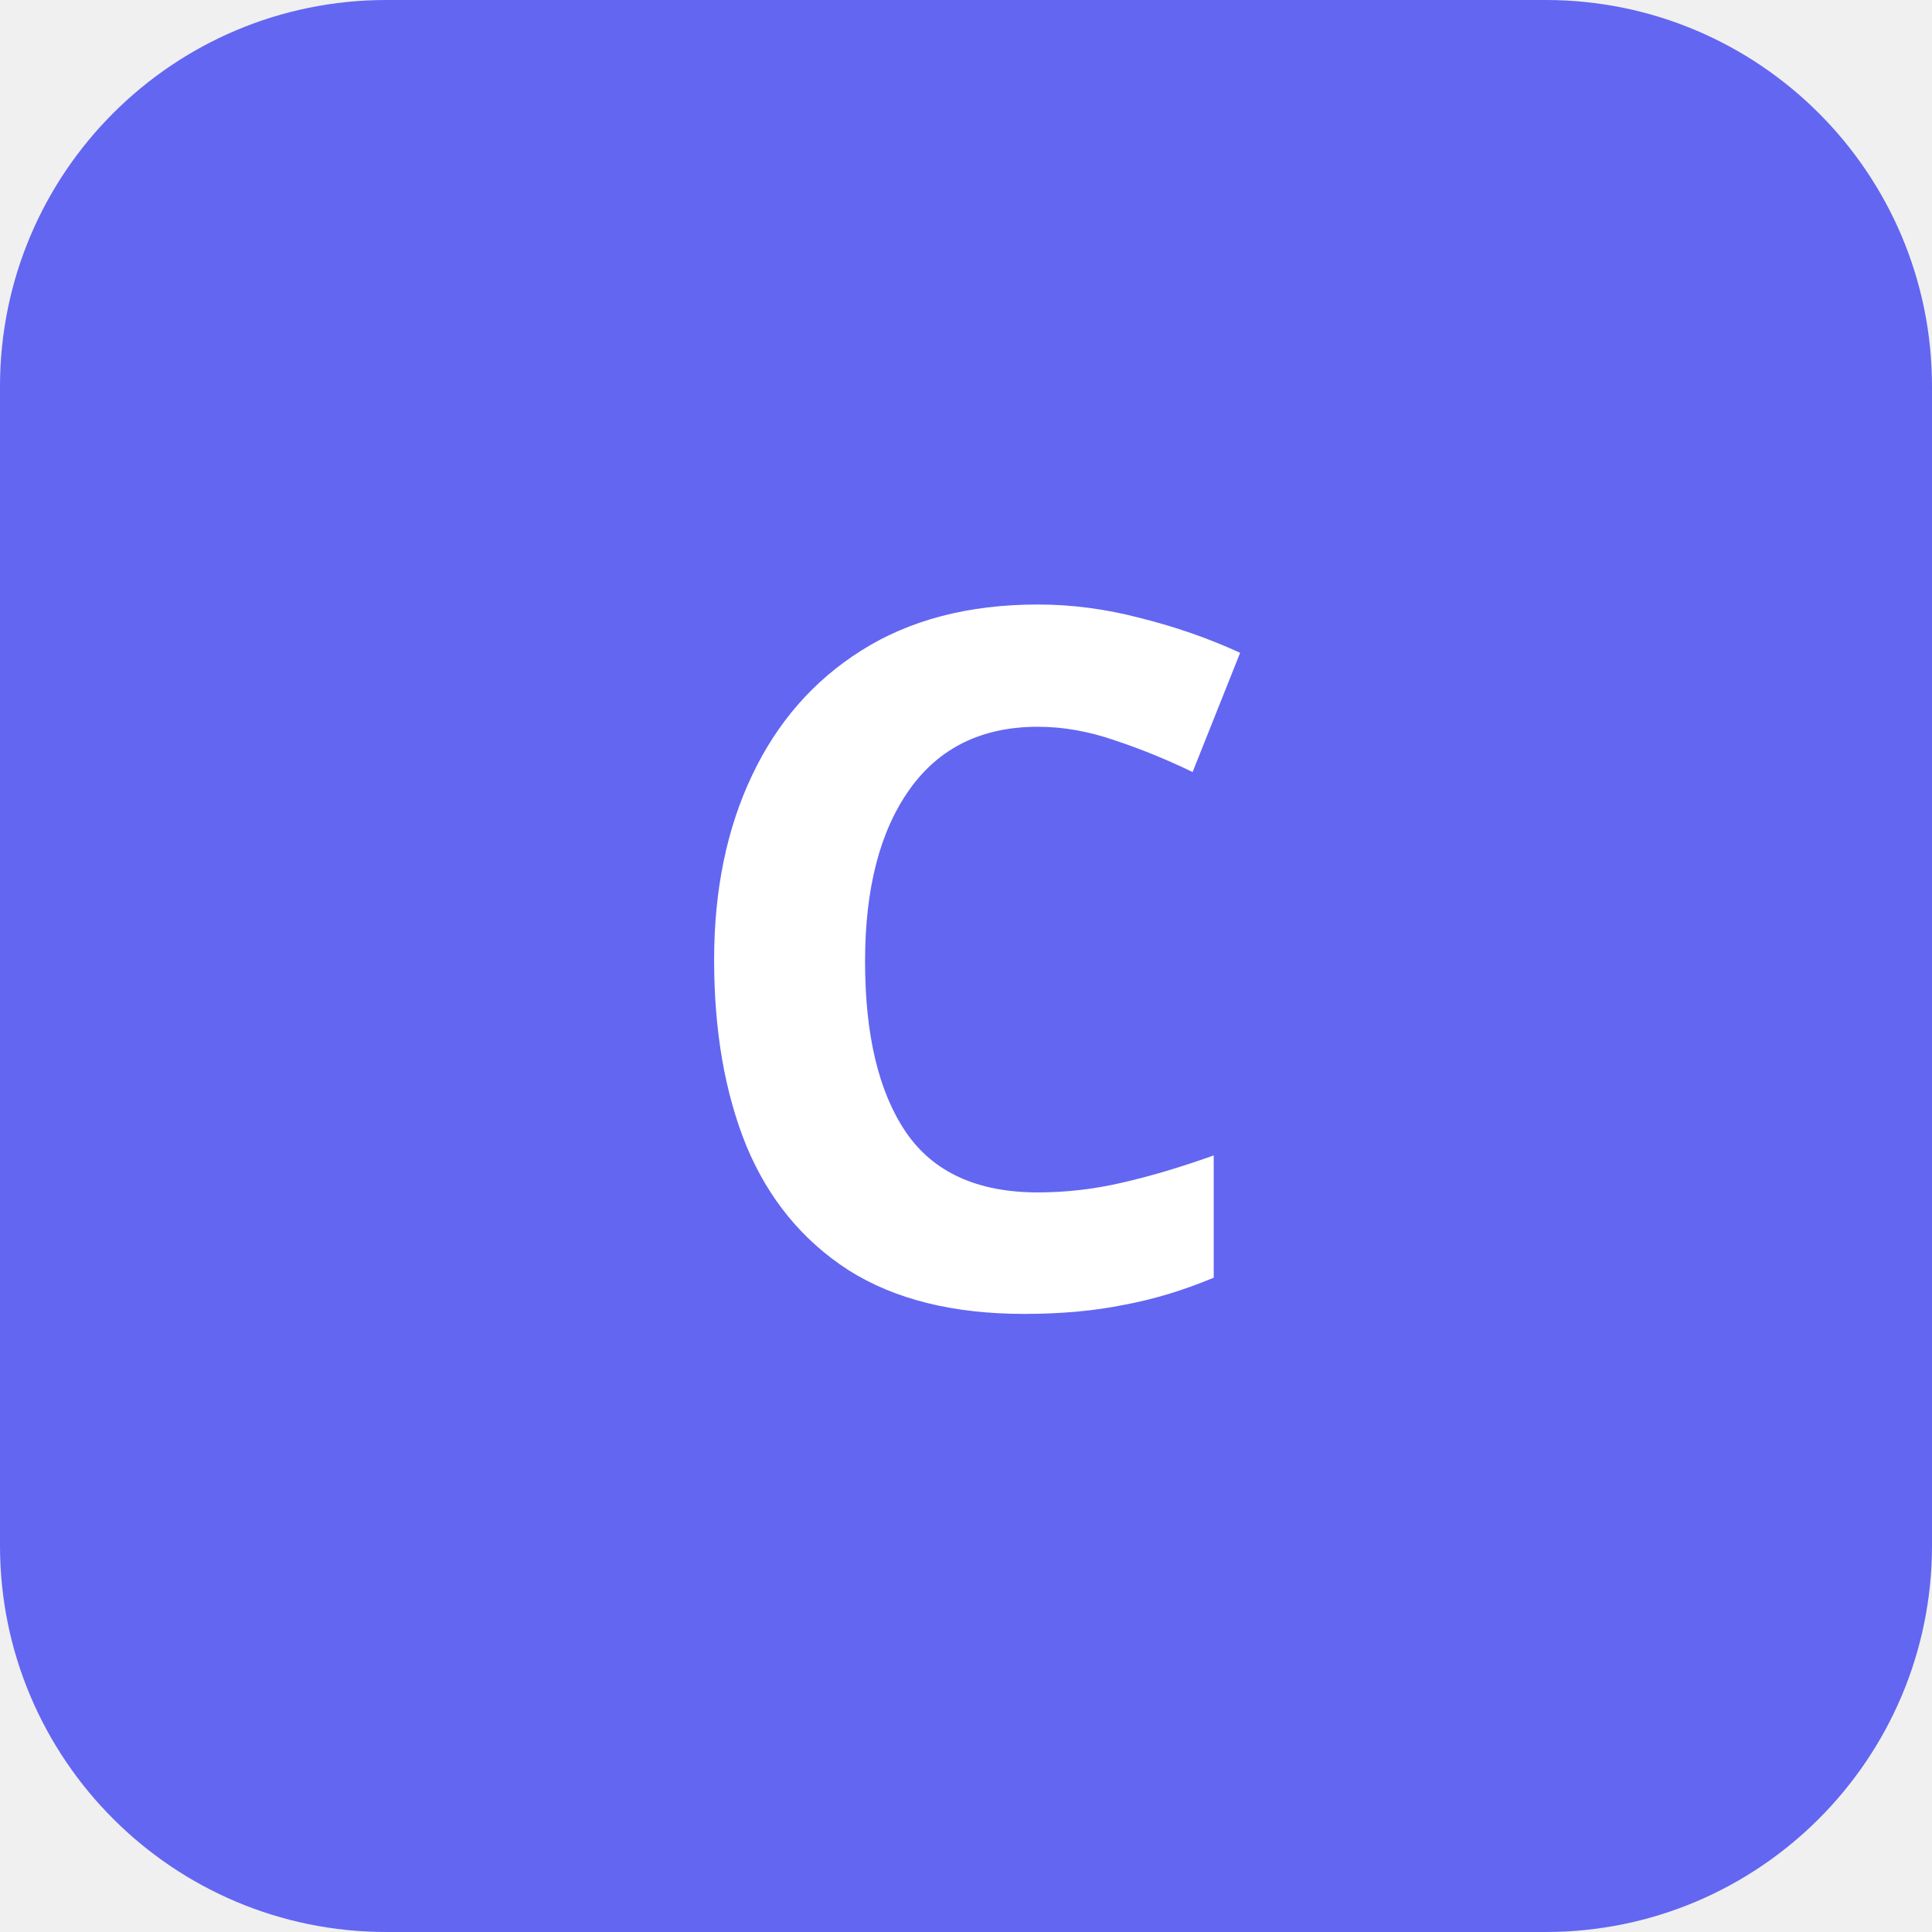
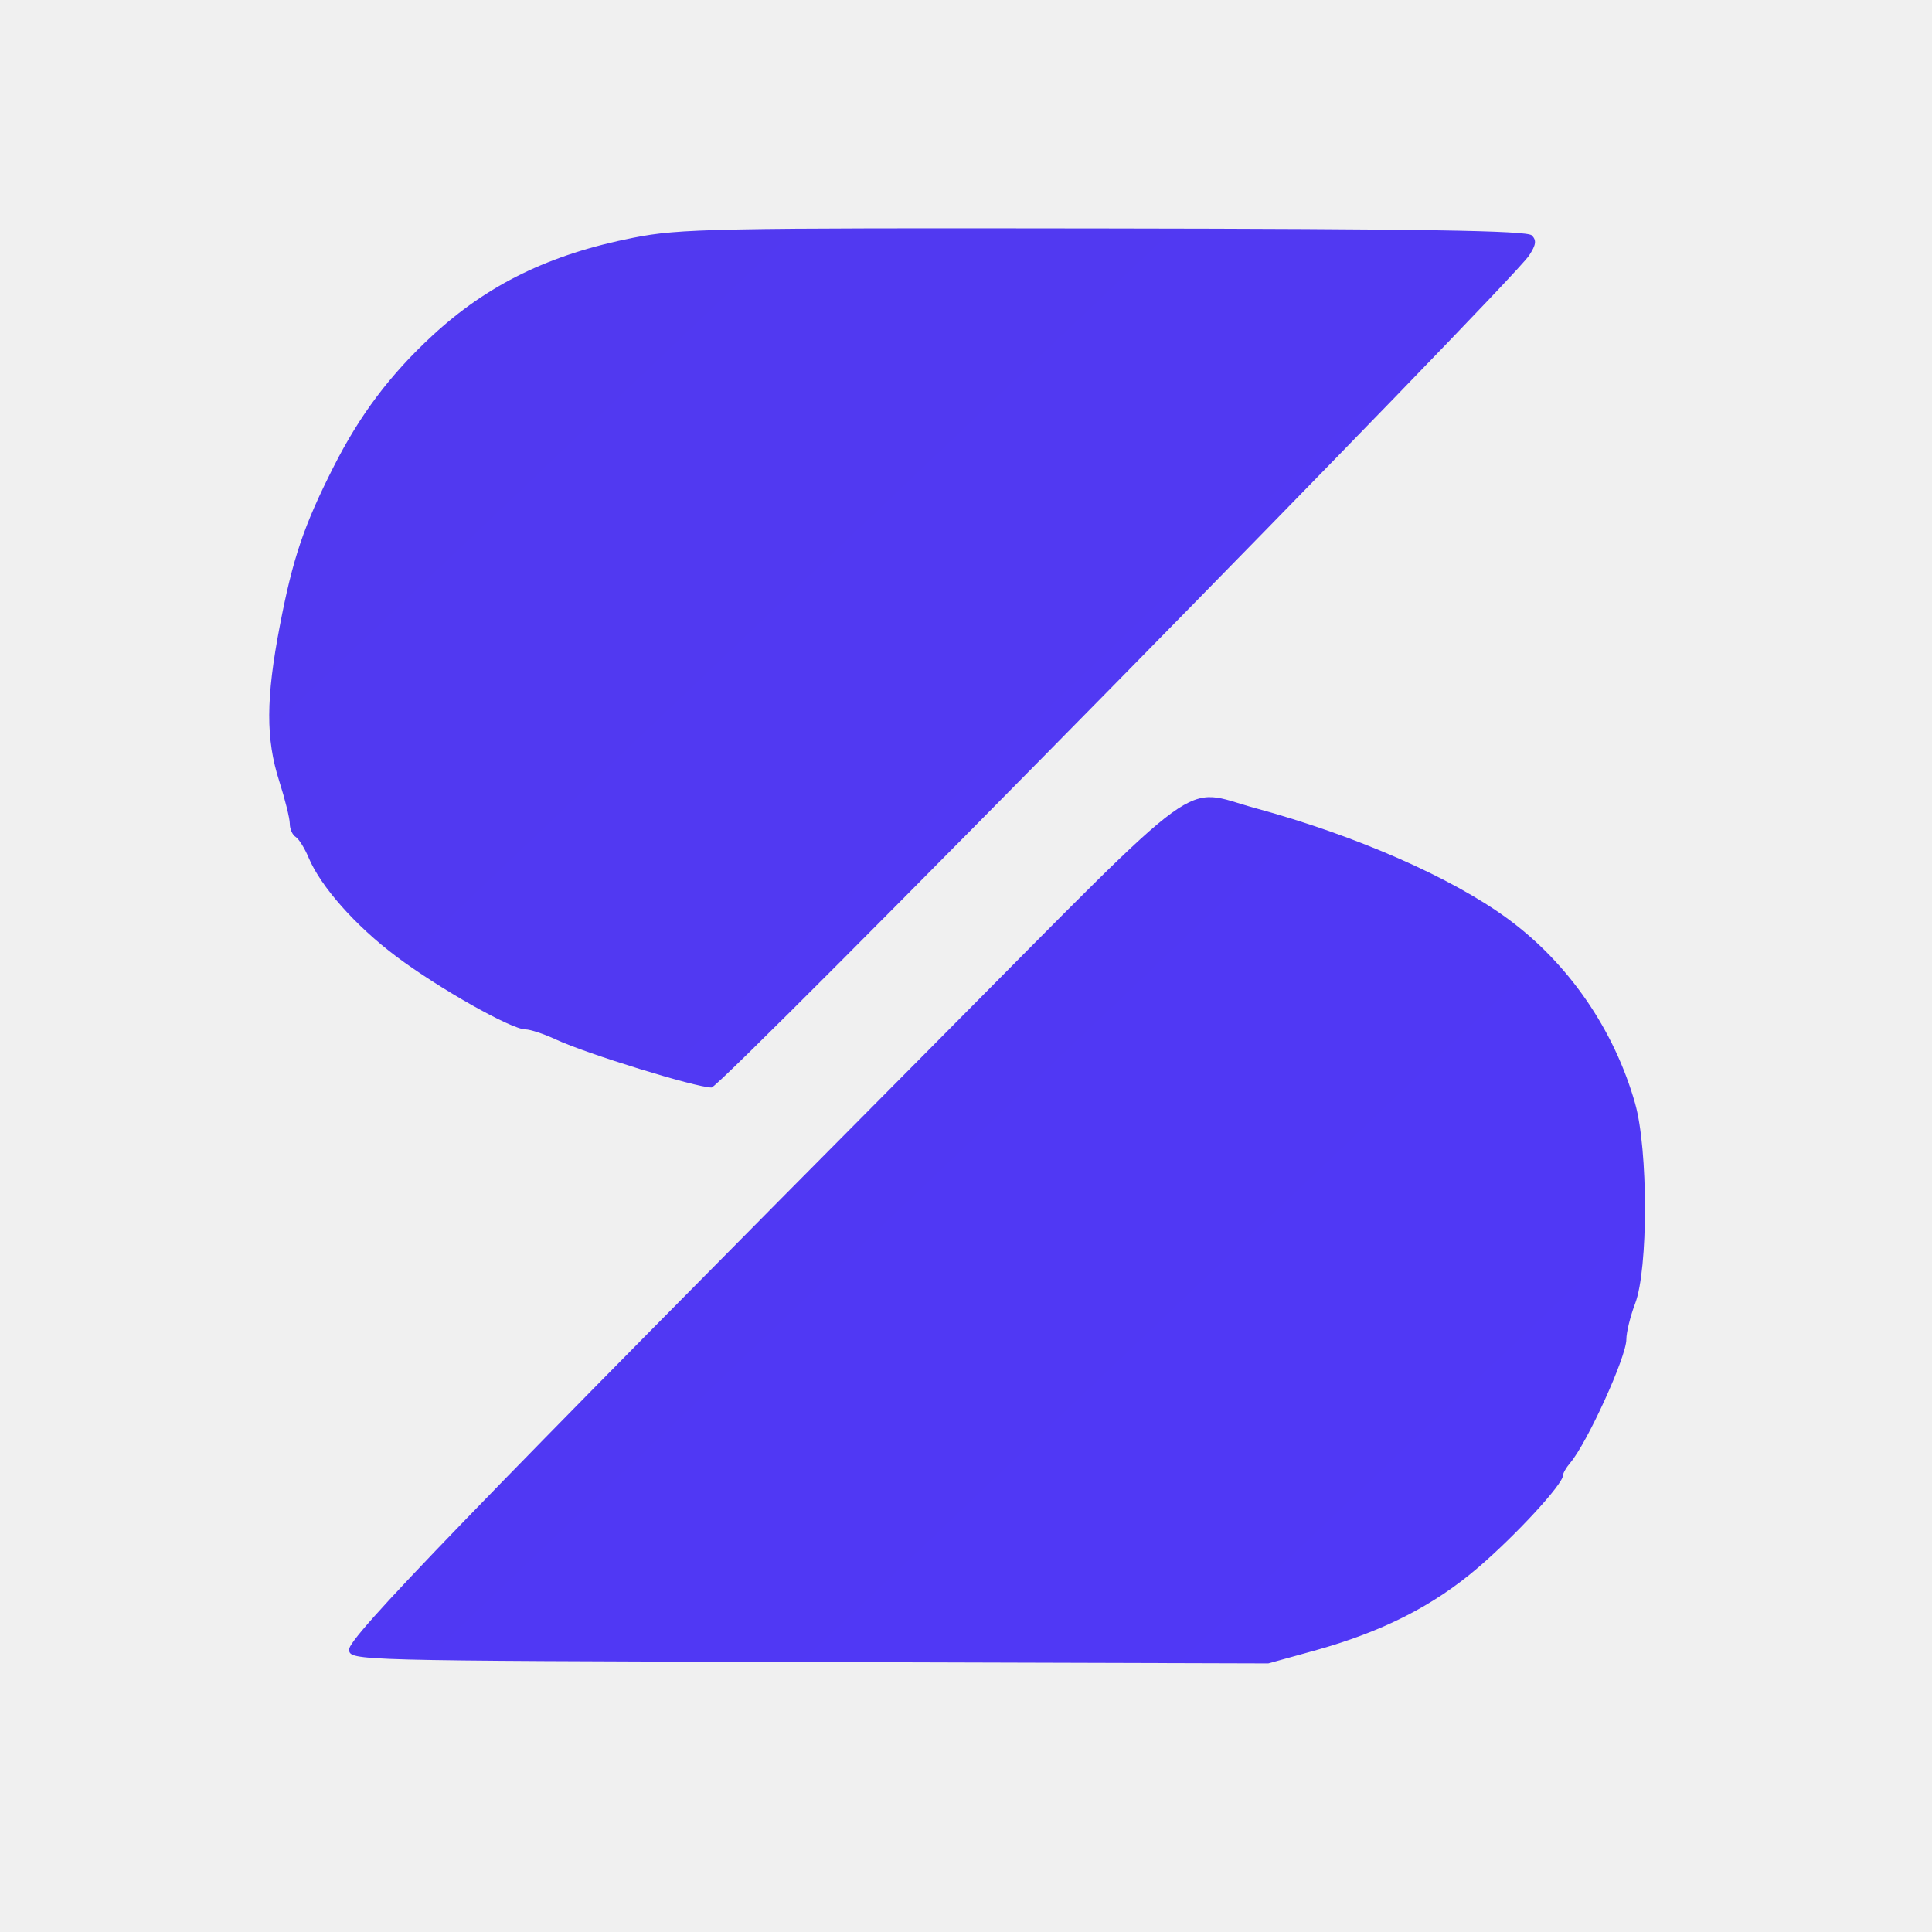
- <svg xmlns="http://www.w3.org/2000/svg" viewBox="0 0 40 40" fill="none">
-   <rect width="40" height="40" rx="8" fill="#6366f1" />
-   <text x="20" y="27" text-anchor="middle" fill="white" font-family="system-ui" font-size="20" font-weight="bold">C</text>
+ <svg xmlns="http://www.w3.org/2000/svg" width="512" height="512" viewBox="0 0 512 512" role="img" aria-labelledby="title" shape-rendering="geometricPrecision">
+   <defs>
+     <linearGradient id="sneepcut-gradient" x1="0" y1="0" x2="272" y2="286" gradientUnits="userSpaceOnUse">
+       <stop stop-color="#5139EF" />
+       <stop offset="1" stop-color="#5038F7" />
+     </linearGradient>
+   </defs>
+   <g transform="translate(65.6 55.8) scale(1.4)">
+     <path d="M 73 5.153 C 57.132 8.290, 45.443 13.992, 34.929 23.726 C 26.952 31.112, 21.280 38.651, 16.294 48.500 C 10.650 59.649, 8.569 65.797, 6.121 78.560 C 3.473 92.368, 3.442 99.991, 6 108 C 7.100 111.443, 8 115.075, 8 116.071 C 8 117.067, 8.496 118.188, 9.102 118.563 C 9.708 118.938, 10.810 120.695, 11.551 122.468 C 13.846 127.960, 20.445 135.406, 28.135 141.179 C 36.207 147.240, 49.944 155, 52.600 155 C 53.524 155, 56.130 155.863, 58.390 156.918 C 64.172 159.617, 84.872 166, 87.842 166 C 89.581 166, 239.109 13.816, 242.590 8.504 C 243.916 6.478, 244.030 5.630, 243.099 4.699 C 242.190 3.790, 222.668 3.473, 162.200 3.388 C 87.997 3.283, 81.845 3.405, 73 5.153 M 132 155.793 C 41.077 247.362, 18.899 270.303, 19.208 272.461 C 19.499 274.493, 19.798 274.501, 106.362 274.756 L 193.224 275.011 201.862 272.621 C 214.829 269.032, 224.518 264.114, 233.011 256.809 C 240.227 250.603, 249 241.072, 249 239.440 C 249 239.010, 249.608 237.947, 250.351 237.079 C 253.566 233.323, 261 216.994, 261 213.688 C 261 212.348, 261.751 209.282, 262.668 206.876 C 265.149 200.367, 265.140 177.754, 262.653 169 C 258.685 155.035, 250.047 142.504, 238.583 134.082 C 227.897 126.232, 209.763 118.284, 190.739 113.110 C 176.638 109.276, 182.207 105.229, 132 155.793" fill="url(#sneepcut-gradient)" fill-rule="evenodd" />
+   </g>
</svg>
